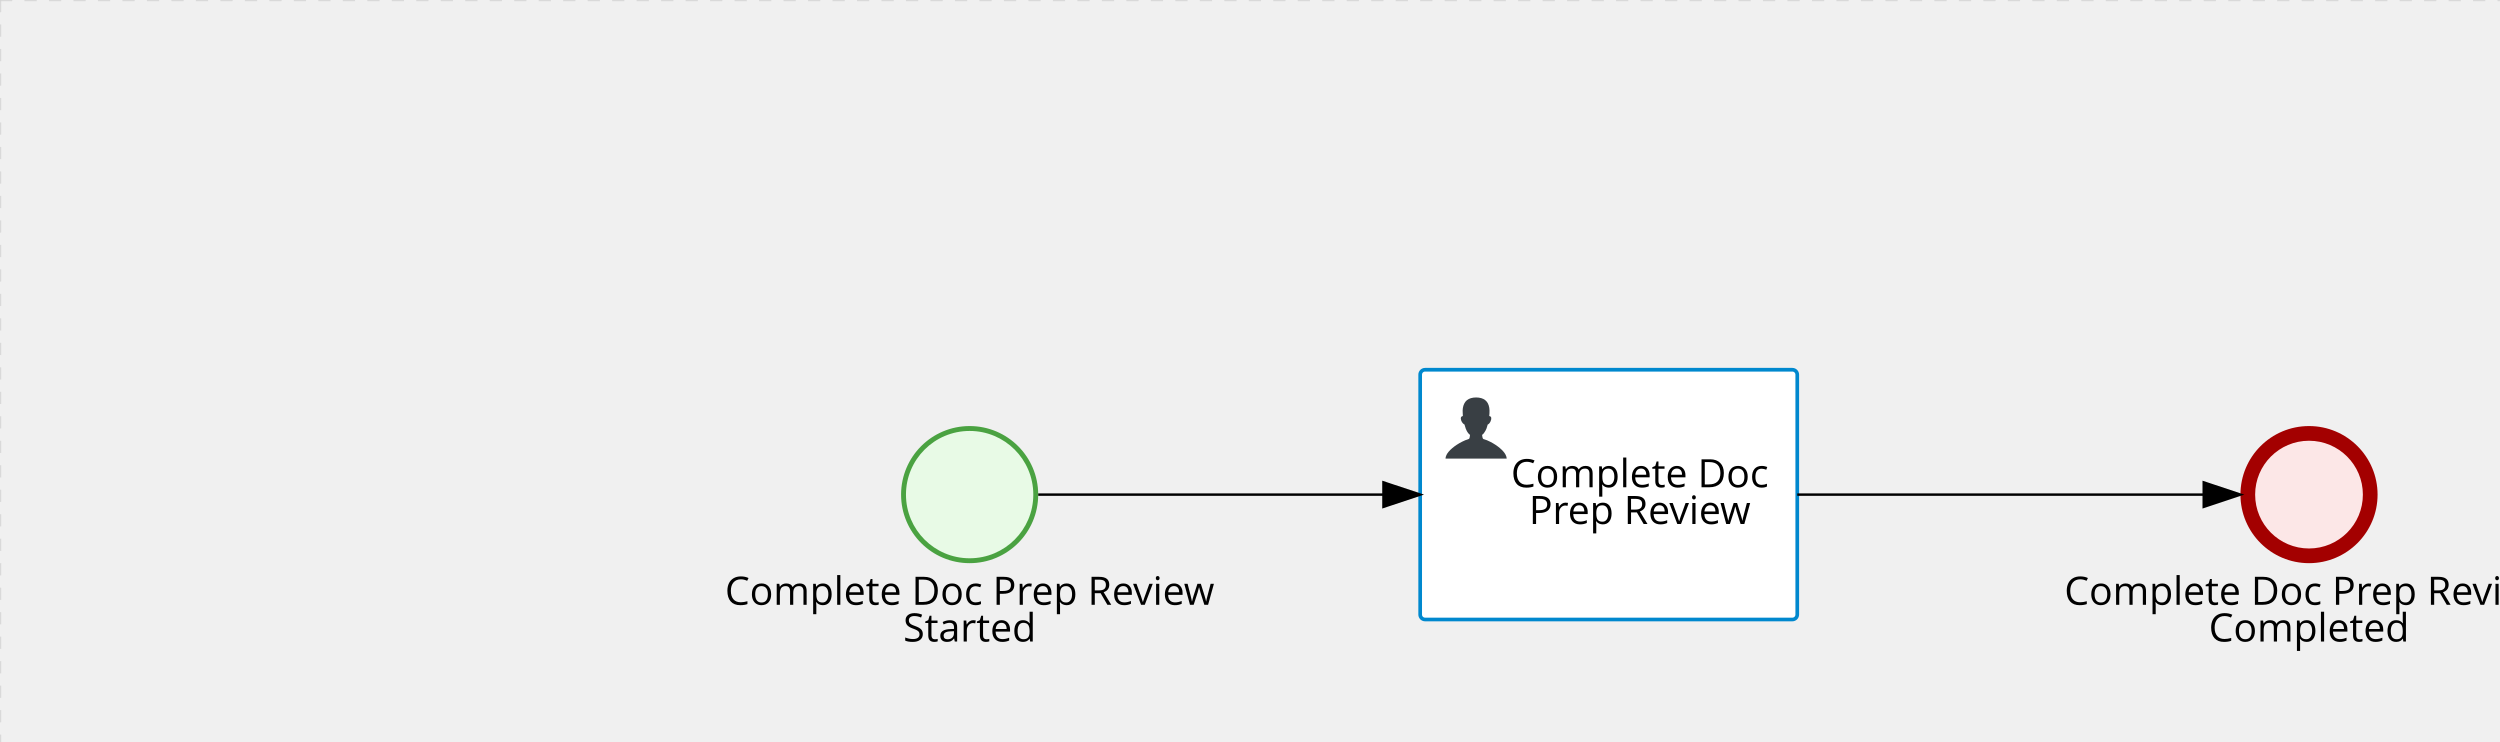
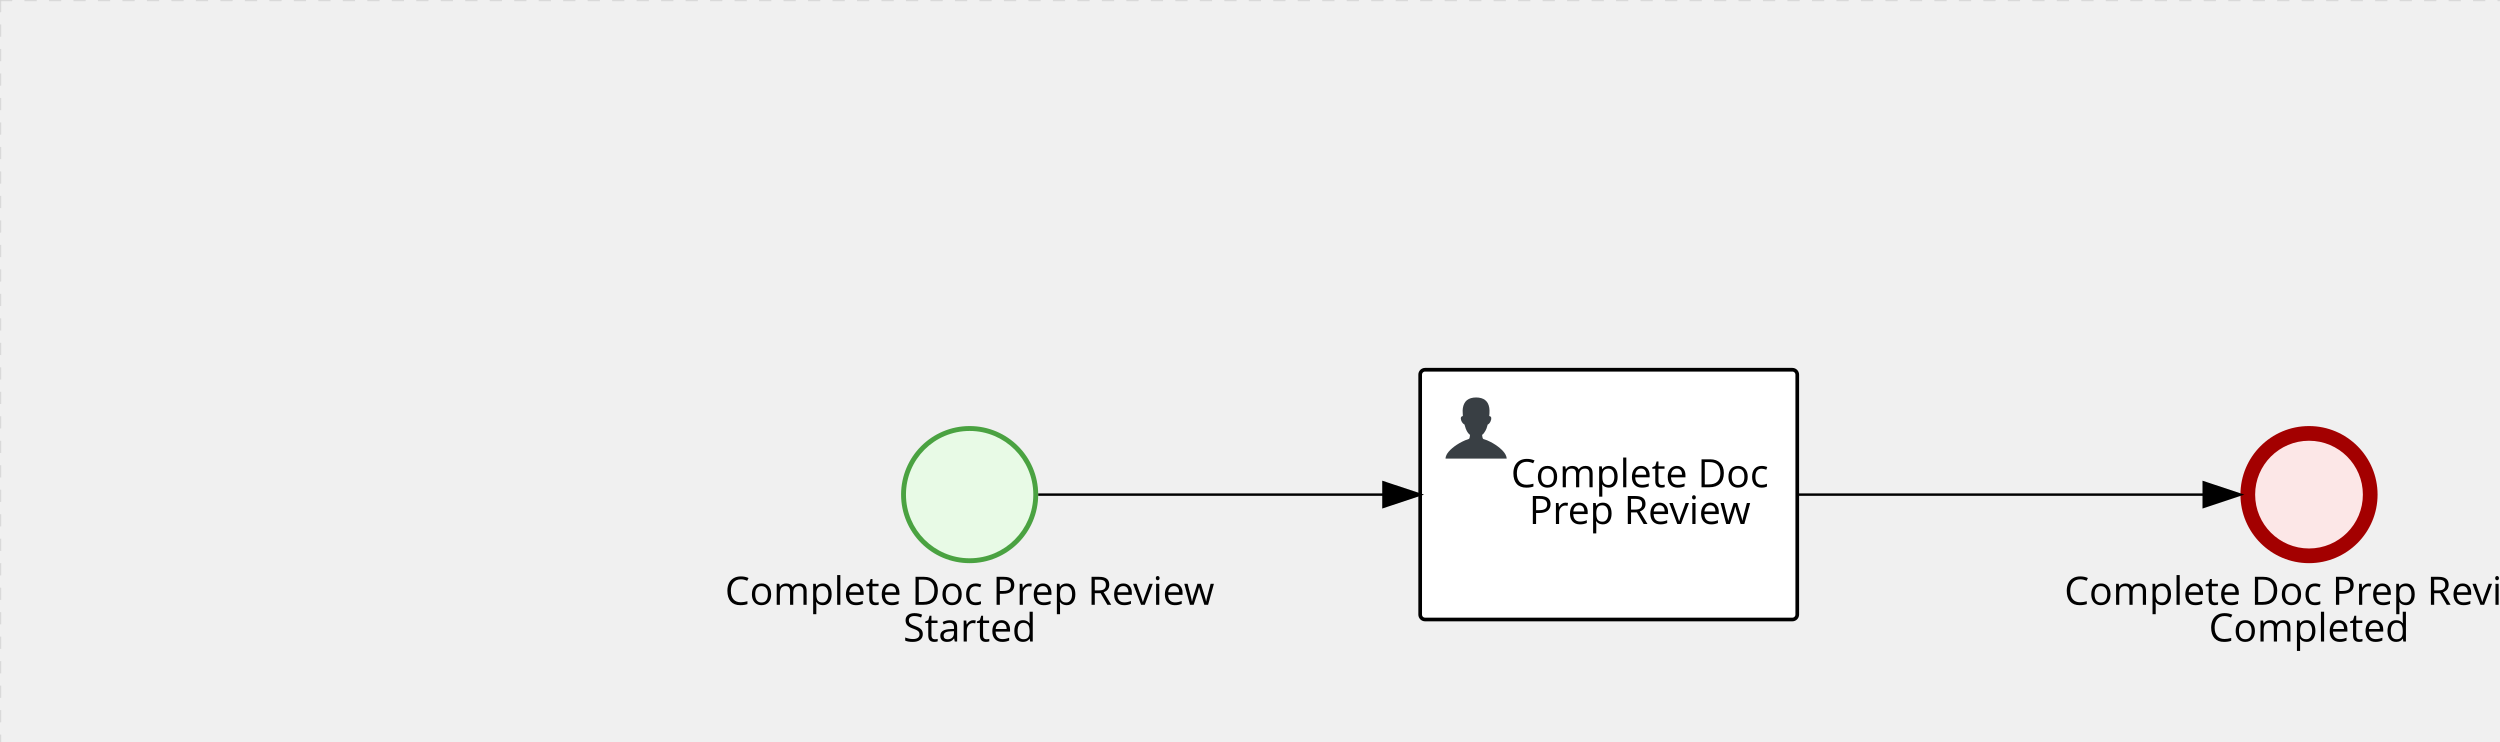
<svg xmlns="http://www.w3.org/2000/svg" version="1.1" width="1021" height="303" viewBox="0 0 1021 303">
  <defs />
  <g transform="matrix(1,0,0,1,0,0)">
    <g>
      <g>
        <g>
          <path fill="none" stroke="#d3d3d3" paint-order="fill stroke markers" d=" M 0 0 L 1200 0" stroke-miterlimit="10" stroke-opacity="0.8" stroke-dasharray="5" />
        </g>
        <g>
          <path fill="none" stroke="#d3d3d3" paint-order="fill stroke markers" d=" M 0 0 L 0 800" stroke-miterlimit="10" stroke-opacity="0.8" stroke-dasharray="5" />
        </g>
      </g>
      <g id="_95F6F7A7-0ACB-4585-8A41-1EACBFE3D23E" bpmn2nodeid="_95F6F7A7-0ACB-4585-8A41-1EACBFE3D23E" transform="matrix(1,0,0,1,368,174)">
        <g>
          <path fill="none" stroke="none" />
        </g>
        <g transform="matrix(0.125,0,0,0.125,0,0)">
          <g transform="matrix(1,0,0,1,0,0)">
            <path fill="#e8fae6" stroke="none" id="_95F6F7A7-0ACB-4585-8A41-1EACBFE3D23E?shapeType=BACKGROUND" paint-order="stroke fill markers" d=" M 0 0 M 444 224 C 444 263.9 434.2 300.8 414.4 334.5 C 394.7 368.2 368 394.9 334.4 414.5 C 300.8 434.1 263.9 444 224 444 C 184.1 444 147.2 434.2 113.5 414.4 C 79.8 394.7 53.1 368 33.5 334.4 C 13.9 300.8 4 263.9 4 224 C 4 184.1 13.8 147.2 33.6 113.5 C 53.4 79.8 80.1 53.1 113.6 33.5 C 147.1 13.9 184.1 4 224 4 C 263.9 4 300.8 13.8 334.5 33.6 C 368.2 53.4 394.9 80.1 414.5 113.6 C 434.1 147.1 444 184.1 444 224 Z" />
          </g>
          <g>
            <g transform="matrix(1,0,0,1,0,0)">
              <g transform="matrix(1,0,0,1,0,0)">
                <path fill="#4aa241" stroke="none" id="_95F6F7A7-0ACB-4585-8A41-1EACBFE3D23E?shapeType=BORDER&amp;renderType=FILL" paint-order="stroke fill markers" d=" M 0 0 M 224 0 C 100.3 0 0 100.3 0 224 C 0 347.7 100.3 448 224 448 C 347.7 448 448 347.7 448 224 C 448 100.3 347.7 0 224 0 Z M 0 0 M 224 432 C 109.1 432 16 338.9 16 224 C 16 109.1 109.1 16 224 16 C 338.9 16 432 109.1 432 224 C 432 338.9 338.9 432 224 432 Z" />
              </g>
            </g>
          </g>
        </g>
        <g transform="matrix(1,0,0,1,-74,61)">
          <text fill="#000000" stroke="none" font-family="Open Sans" font-size="12pt" font-style="normal" font-weight="normal" text-decoration="normal" x="102" y="12" text-anchor="middle" dominant-baseline="alphabetic">Complete Doc Prep Review </text>
          <text fill="#000000" stroke="none" font-family="Open Sans" font-size="12pt" font-style="normal" font-weight="normal" text-decoration="normal" x="102" y="27" text-anchor="middle" dominant-baseline="alphabetic">                  Started                  </text>
        </g>
      </g>
      <g id="_5A863E42-EA3F-4570-9890-1CD012597A79" bpmn2nodeid="_5A863E42-EA3F-4570-9890-1CD012597A79" transform="matrix(1,0,0,1,915,174)">
        <g>
          <path fill="none" stroke="none" />
        </g>
        <g transform="matrix(0.125,0,0,0.125,0,0)">
          <g transform="matrix(1,0,0,1,0,0)">
            <path fill="#fce7e7" stroke="none" id="_5A863E42-EA3F-4570-9890-1CD012597A79?shapeType=BACKGROUND" paint-order="stroke fill markers" d=" M 0 0 M 444 224 C 444 263.9 434.2 300.8 414.4 334.5 C 394.7 368.2 368 394.9 334.4 414.5 C 300.8 434.1 263.9 444 224 444 C 184.1 444 147.2 434.2 113.5 414.4 C 79.8 394.7 53.1 368 33.5 334.4 C 13.9 300.8 4 263.9 4 224 C 4 184.1 13.8 147.2 33.6 113.5 C 53.4 79.8 80.1 53.1 113.6 33.5 C 147.1 13.9 184.1 4 224 4 C 263.9 4 300.8 13.8 334.5 33.6 C 368.2 53.4 394.9 80.1 414.5 113.6 C 434.1 147.1 444 184.1 444 224 Z" />
          </g>
          <g>
            <g transform="matrix(1,0,0,1,0,0)">
              <g transform="matrix(1,0,0,1,0,0)">
                <path fill="#a30000" stroke="none" id="_5A863E42-EA3F-4570-9890-1CD012597A79?shapeType=BORDER&amp;renderType=FILL" paint-order="stroke fill markers" d=" M 0 0 M 224 0 C 100.3 0 0 100.3 0 224 C 0 347.7 100.3 448 224 448 C 347.7 448 448 347.7 448 224 C 448 100.3 347.7 0 224 0 Z M 0 0 M 224 400 C 126.8 400 48 321.2 48 224 C 48 126.8 126.8 48 224 48 C 321.2 48 400 126.8 400 224 C 400 321.2 321.2 400 224 400 Z" />
              </g>
            </g>
          </g>
        </g>
        <g transform="matrix(1,0,0,1,-74,61)">
          <text fill="#000000" stroke="none" font-family="Open Sans" font-size="12pt" font-style="normal" font-weight="normal" text-decoration="normal" x="102" y="12" text-anchor="middle" dominant-baseline="alphabetic">Complete Doc Prep Review </text>
          <text fill="#000000" stroke="none" font-family="Open Sans" font-size="12pt" font-style="normal" font-weight="normal" text-decoration="normal" x="102" y="27" text-anchor="middle" dominant-baseline="alphabetic">              Completed               </text>
        </g>
      </g>
      <g id="_5E5F7028-5321-4F5A-8C01-082425C5DD11" bpmn2nodeid="_5E5F7028-5321-4F5A-8C01-082425C5DD11" transform="matrix(1,0,0,1,580,151)">
        <g>
          <path fill="none" stroke="none" />
        </g>
        <g transform="matrix(1,0,0,1,0,0)">
          <path fill="#ffffff" stroke="none" id="_5E5F7028-5321-4F5A-8C01-082425C5DD11?shapeType=BACKGROUND" paint-order="stroke fill markers" d=" M 2 0 L 152 0 L 152 0 A 2 2 0 0 1 154 2 L 154 100 L 154 100 A 2 2 0 0 1 152 102 L 2 102 L 2 102 A 2 2 0 0 1 0 100 L 0 2 L 0 2 A 2 2 0 0 1 2 0 Z" />
        </g>
        <g transform="matrix(1,0,0,1,0,0)">
-           <path fill="none" stroke="rgb(0,136,206)" id="_5E5F7028-5321-4F5A-8C01-082425C5DD11?shapeType=BORDER&amp;renderType=STROKE" paint-order="fill stroke markers" d=" M 2 0 L 152 0 L 152 0 A 2 2 0 0 1 154 2 L 154 100 L 154 100 A 2 2 0 0 1 152 102 L 2 102 L 2 102 A 2 2 0 0 1 0 100 L 0 2 L 0 2 A 2 2 0 0 1 2 0 Z" stroke-miterlimit="10" stroke-width="1.5" stroke-dasharray="" />
+           <path fill="none" stroke="#000000" id="_5E5F7028-5321-4F5A-8C01-082425C5DD11?shapeType=BORDER&amp;renderType=STROKE" paint-order="fill stroke markers" d=" M 2 0 L 152 0 L 152 0 A 2 2 0 0 1 154 2 L 154 100 L 154 100 A 2 2 0 0 1 152 102 L 2 102 L 2 102 A 2 2 0 0 1 0 100 L 0 2 L 0 2 A 2 2 0 0 1 2 0 Z" stroke-miterlimit="10" stroke-width="1.5" stroke-dasharray="" />
        </g>
        <g>
          <g transform="matrix(0.06,0,0,0.06,9.4,9.4)">
            <g transform="matrix(1,0,0,1,0,0)">
              <path fill="#393f44" stroke="none" id="_5E5F7028-5321-4F5A-8C01-082425C5DD11undefined" paint-order="stroke fill markers" d=" M 0 0 M 16 445.21 C 16 440.869 18.784 431.129 22.001 424.217 C 35.768 394.64 77.283 359.28 129 333.084 C 144.516 325.224 157.347 319.964 167.807 317.174 C 171.932 316.074 175.729 314.414 176.525 313.363 C 178.894 310.234 180.914 302.908 181.727 294.5 L 182.5 286.5 L 178.507 283.455 C 166.303 274.146 154.284 251.678 148.04 226.5 C 145.611 216.707 145.056 215.462 142.984 215.158 C 141.703 214.97 138.083 212.243 134.939 209.099 C 123.233 197.393 116.891 177.376 121.44 166.49 C 123.002 162.751 128.155 159.01 131.75 159.004 C 134.448 159 134.471 158.603 132.914 138.788 C 130.927 113.496 134.279 92.265 143.132 74.076 C 152.232 55.38 167.569 42.882 189.049 36.66 C 210.203 30.532 237.797 30.532 258.951 36.66 C 300.042 48.563 318.958 83.806 314.955 141 C 314.32 150.075 313.624 157.788 313.409 158.14 C 313.194 158.493 314.575 159.073 316.479 159.43 C 328.929 161.766 330.986 177.018 321.496 196.621 C 316.903 206.109 309.357 214.508 304.817 215.185 C 303.023 215.453 302.293 217.146 299.943 226.5 C 296.659 239.567 294.474 245.305 287.948 257.995 C 282.491 268.606 273.035 281.109 268.108 284.229 L 264.871 286.278 L 265.518 292.889 C 266.345 301.33 268.639 309.871 270.877 312.837 C 272.067 314.415 275.002 315.79 280.063 317.139 C 291.069 320.075 303.617 325.274 321 334.102 C 369.815 358.891 410.848 393.758 425.032 422.5 C 429.07 430.682 432 440.232 432 445.21 L 432 448 L 224 448 L 16 448 L 16 445.21 Z" />
            </g>
          </g>
        </g>
        <g transform="matrix(1,0,0,1,4.04,13.68)">
          <g transform="matrix(0.04,0,0,0.04,63.36,69.12)">
            <g transform="matrix(1,0,0,1,0,0)">
              <path fill="none" stroke="none" />
            </g>
            <g transform="matrix(1,0,0,1,0,0)">
              <path fill="none" stroke="none" />
            </g>
          </g>
        </g>
        <g transform="matrix(1,0,0,1,35,36)">
          <text fill="#000000" stroke="none" font-family="Open Sans" font-size="12pt" font-style="normal" font-weight="normal" text-decoration="normal" x="54.676" y="12" text-anchor="middle" dominant-baseline="alphabetic">Complete Doc </text>
          <text fill="#000000" stroke="none" font-family="Open Sans" font-size="12pt" font-style="normal" font-weight="normal" text-decoration="normal" x="54.676" y="27" text-anchor="middle" dominant-baseline="alphabetic">  Prep Review   </text>
        </g>
      </g>
      <g id="_75E2B131-A127-4458-9C3D-84563F3B0F25" bpmn2nodeid="_75E2B131-A127-4458-9C3D-84563F3B0F25">
        <g>
          <path fill="none" stroke="#000000" paint-order="fill stroke markers" d=" M 424 202 L 565 202" stroke-miterlimit="10" stroke-dasharray="" />
        </g>
        <g transform="matrix(1,0,0,1,424,202)" />
        <g transform="matrix(6.123233995736766e-17,1,-1,6.123233995736766e-17,580,197)">
          <path fill="#000000" stroke="#000000" paint-order="fill stroke markers" d=" M 10 15 L 0 15 L 5 0 Z" stroke-miterlimit="10" stroke-dasharray="" />
        </g>
        <g transform="matrix(1,0,0,1,424,192)" />
      </g>
      <g id="_83311920-C127-4748-B1B1-91D657C0F1D0" bpmn2nodeid="_83311920-C127-4748-B1B1-91D657C0F1D0">
        <g>
          <path fill="none" stroke="#000000" paint-order="fill stroke markers" d=" M 734 202 L 900 202" stroke-miterlimit="10" stroke-dasharray="" />
        </g>
        <g transform="matrix(1,0,0,1,734,202)" />
        <g transform="matrix(6.123233995736766e-17,1,-1,6.123233995736766e-17,915,197)">
          <path fill="#000000" stroke="#000000" paint-order="fill stroke markers" d=" M 10 15 L 0 15 L 5 0 Z" stroke-miterlimit="10" stroke-dasharray="" />
        </g>
        <g transform="matrix(1,0,0,1,734,192)" />
      </g>
      <g transform="matrix(1,0,0,1,368,174)" />
      <g transform="matrix(1,0,0,1,915,174)" />
      <g transform="matrix(1,0,0,1,580,151)" />
    </g>
  </g>
</svg>
